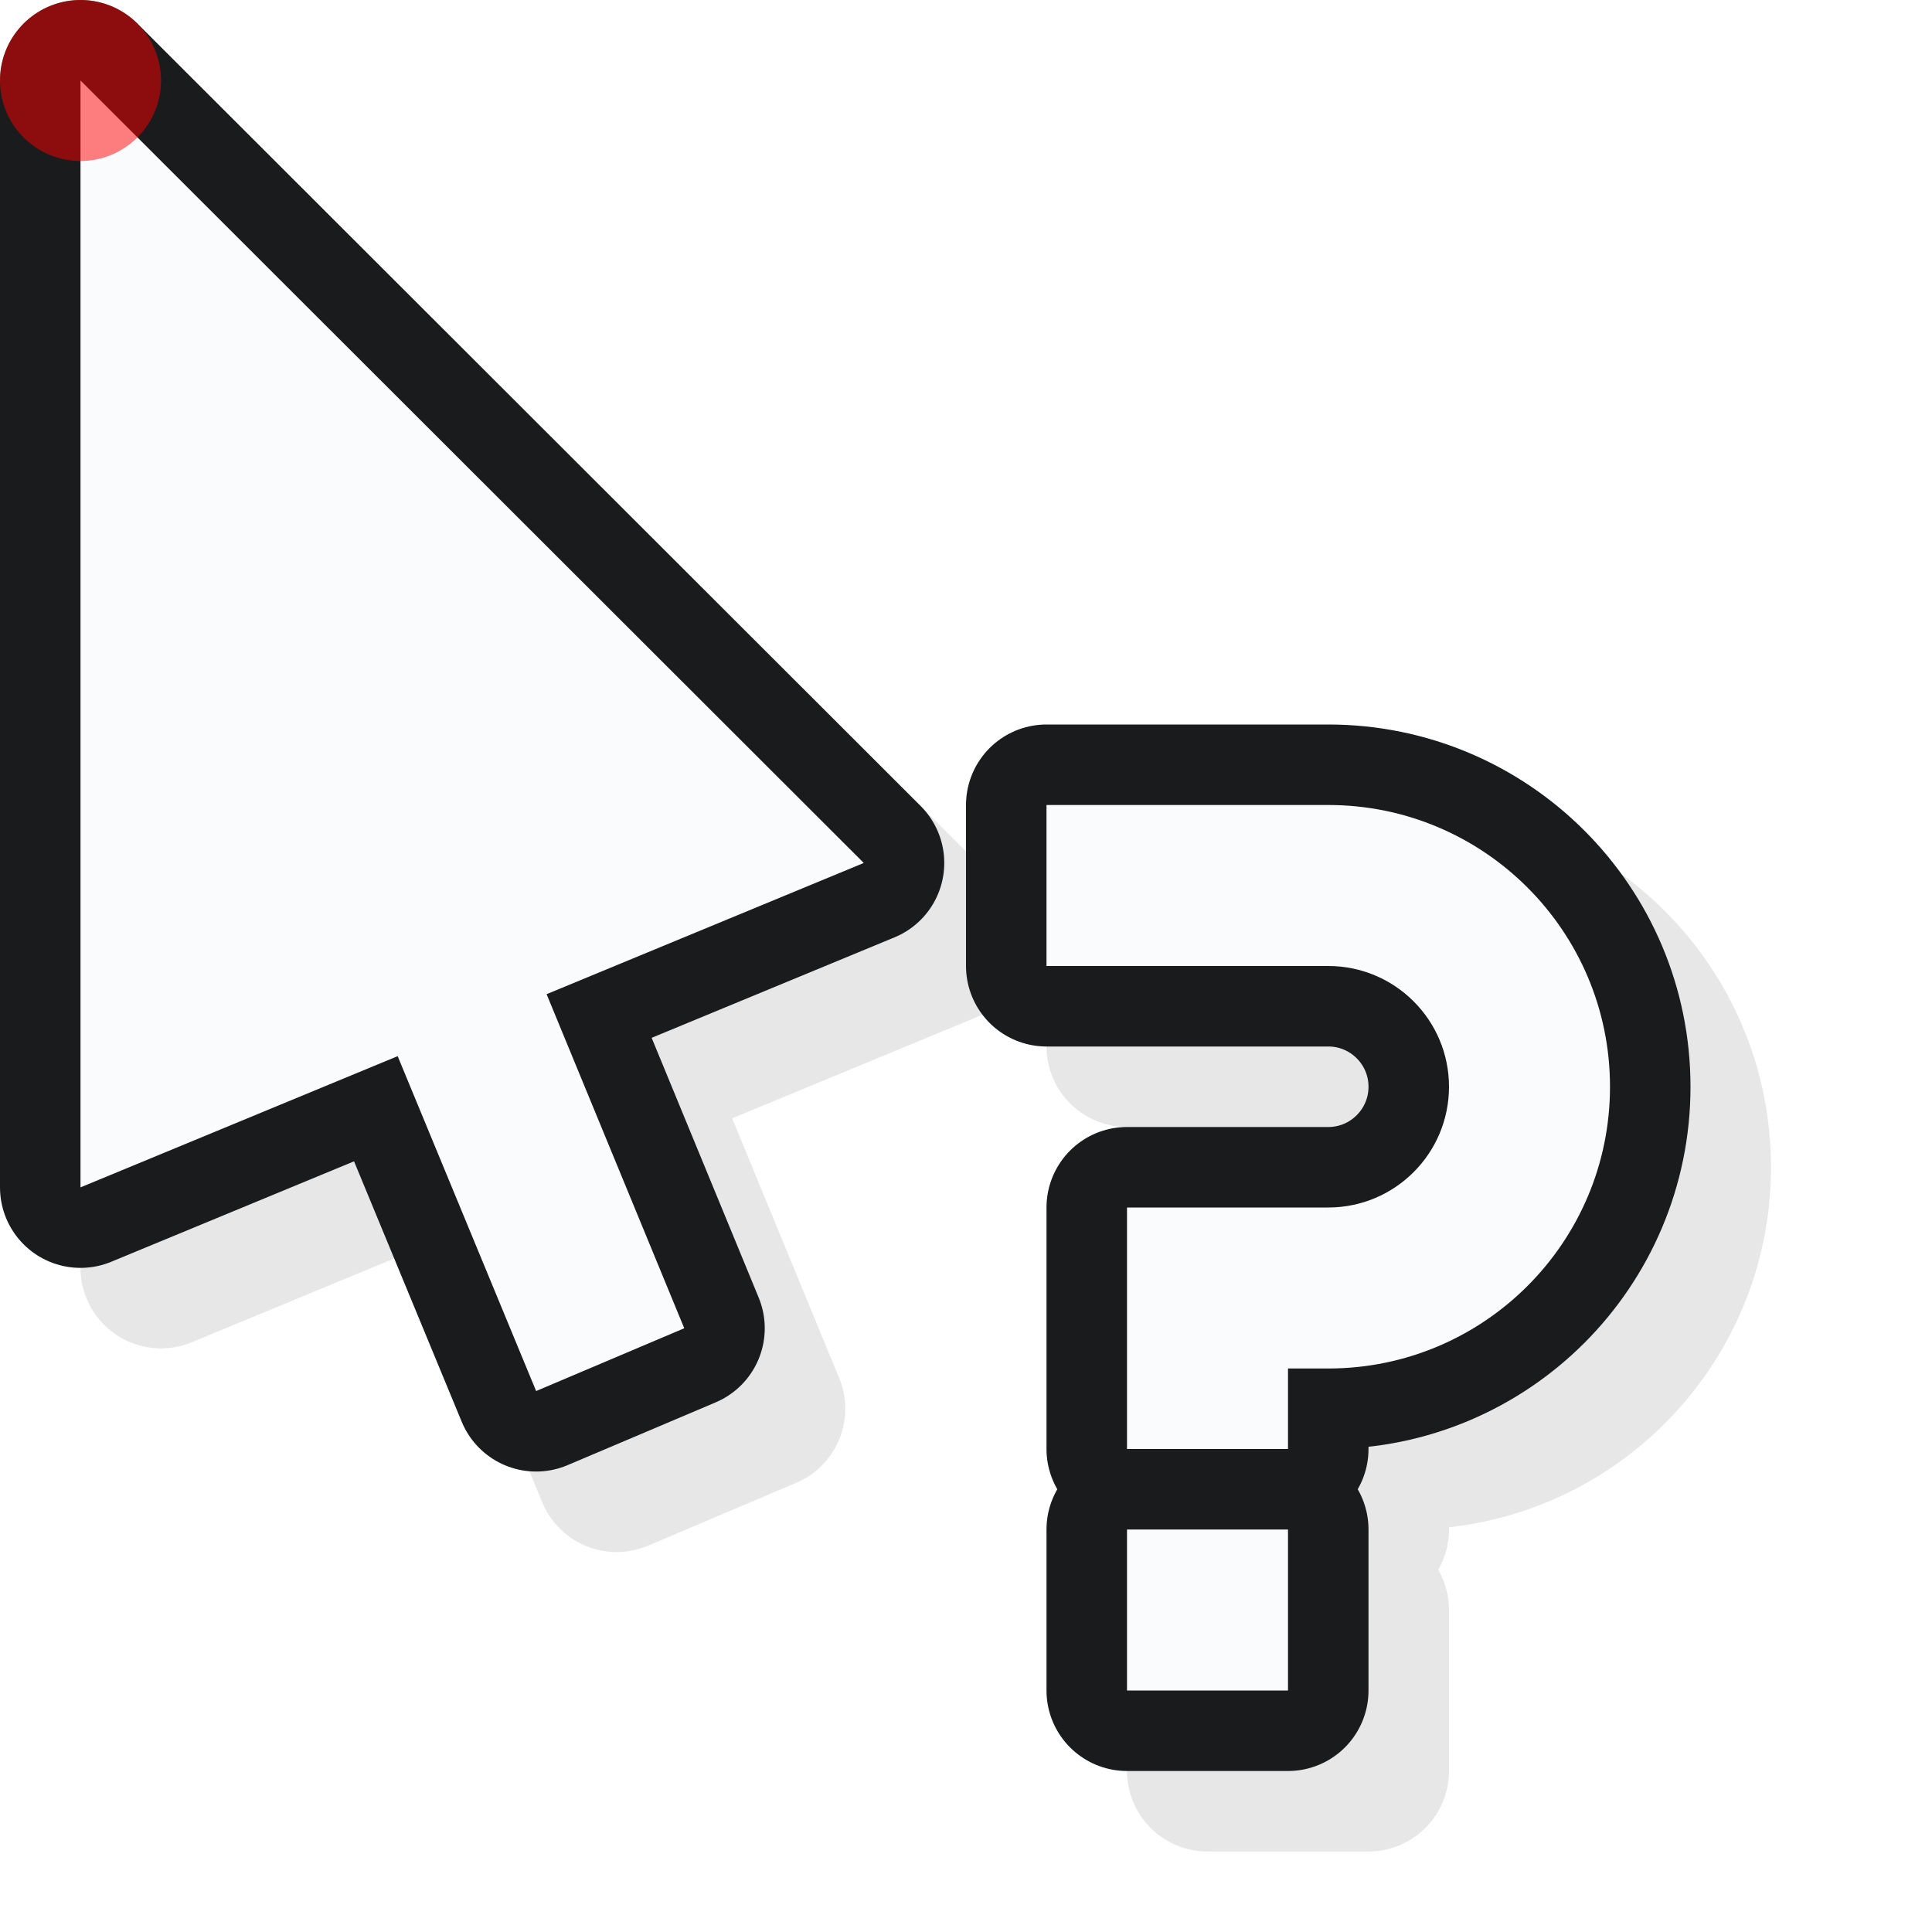
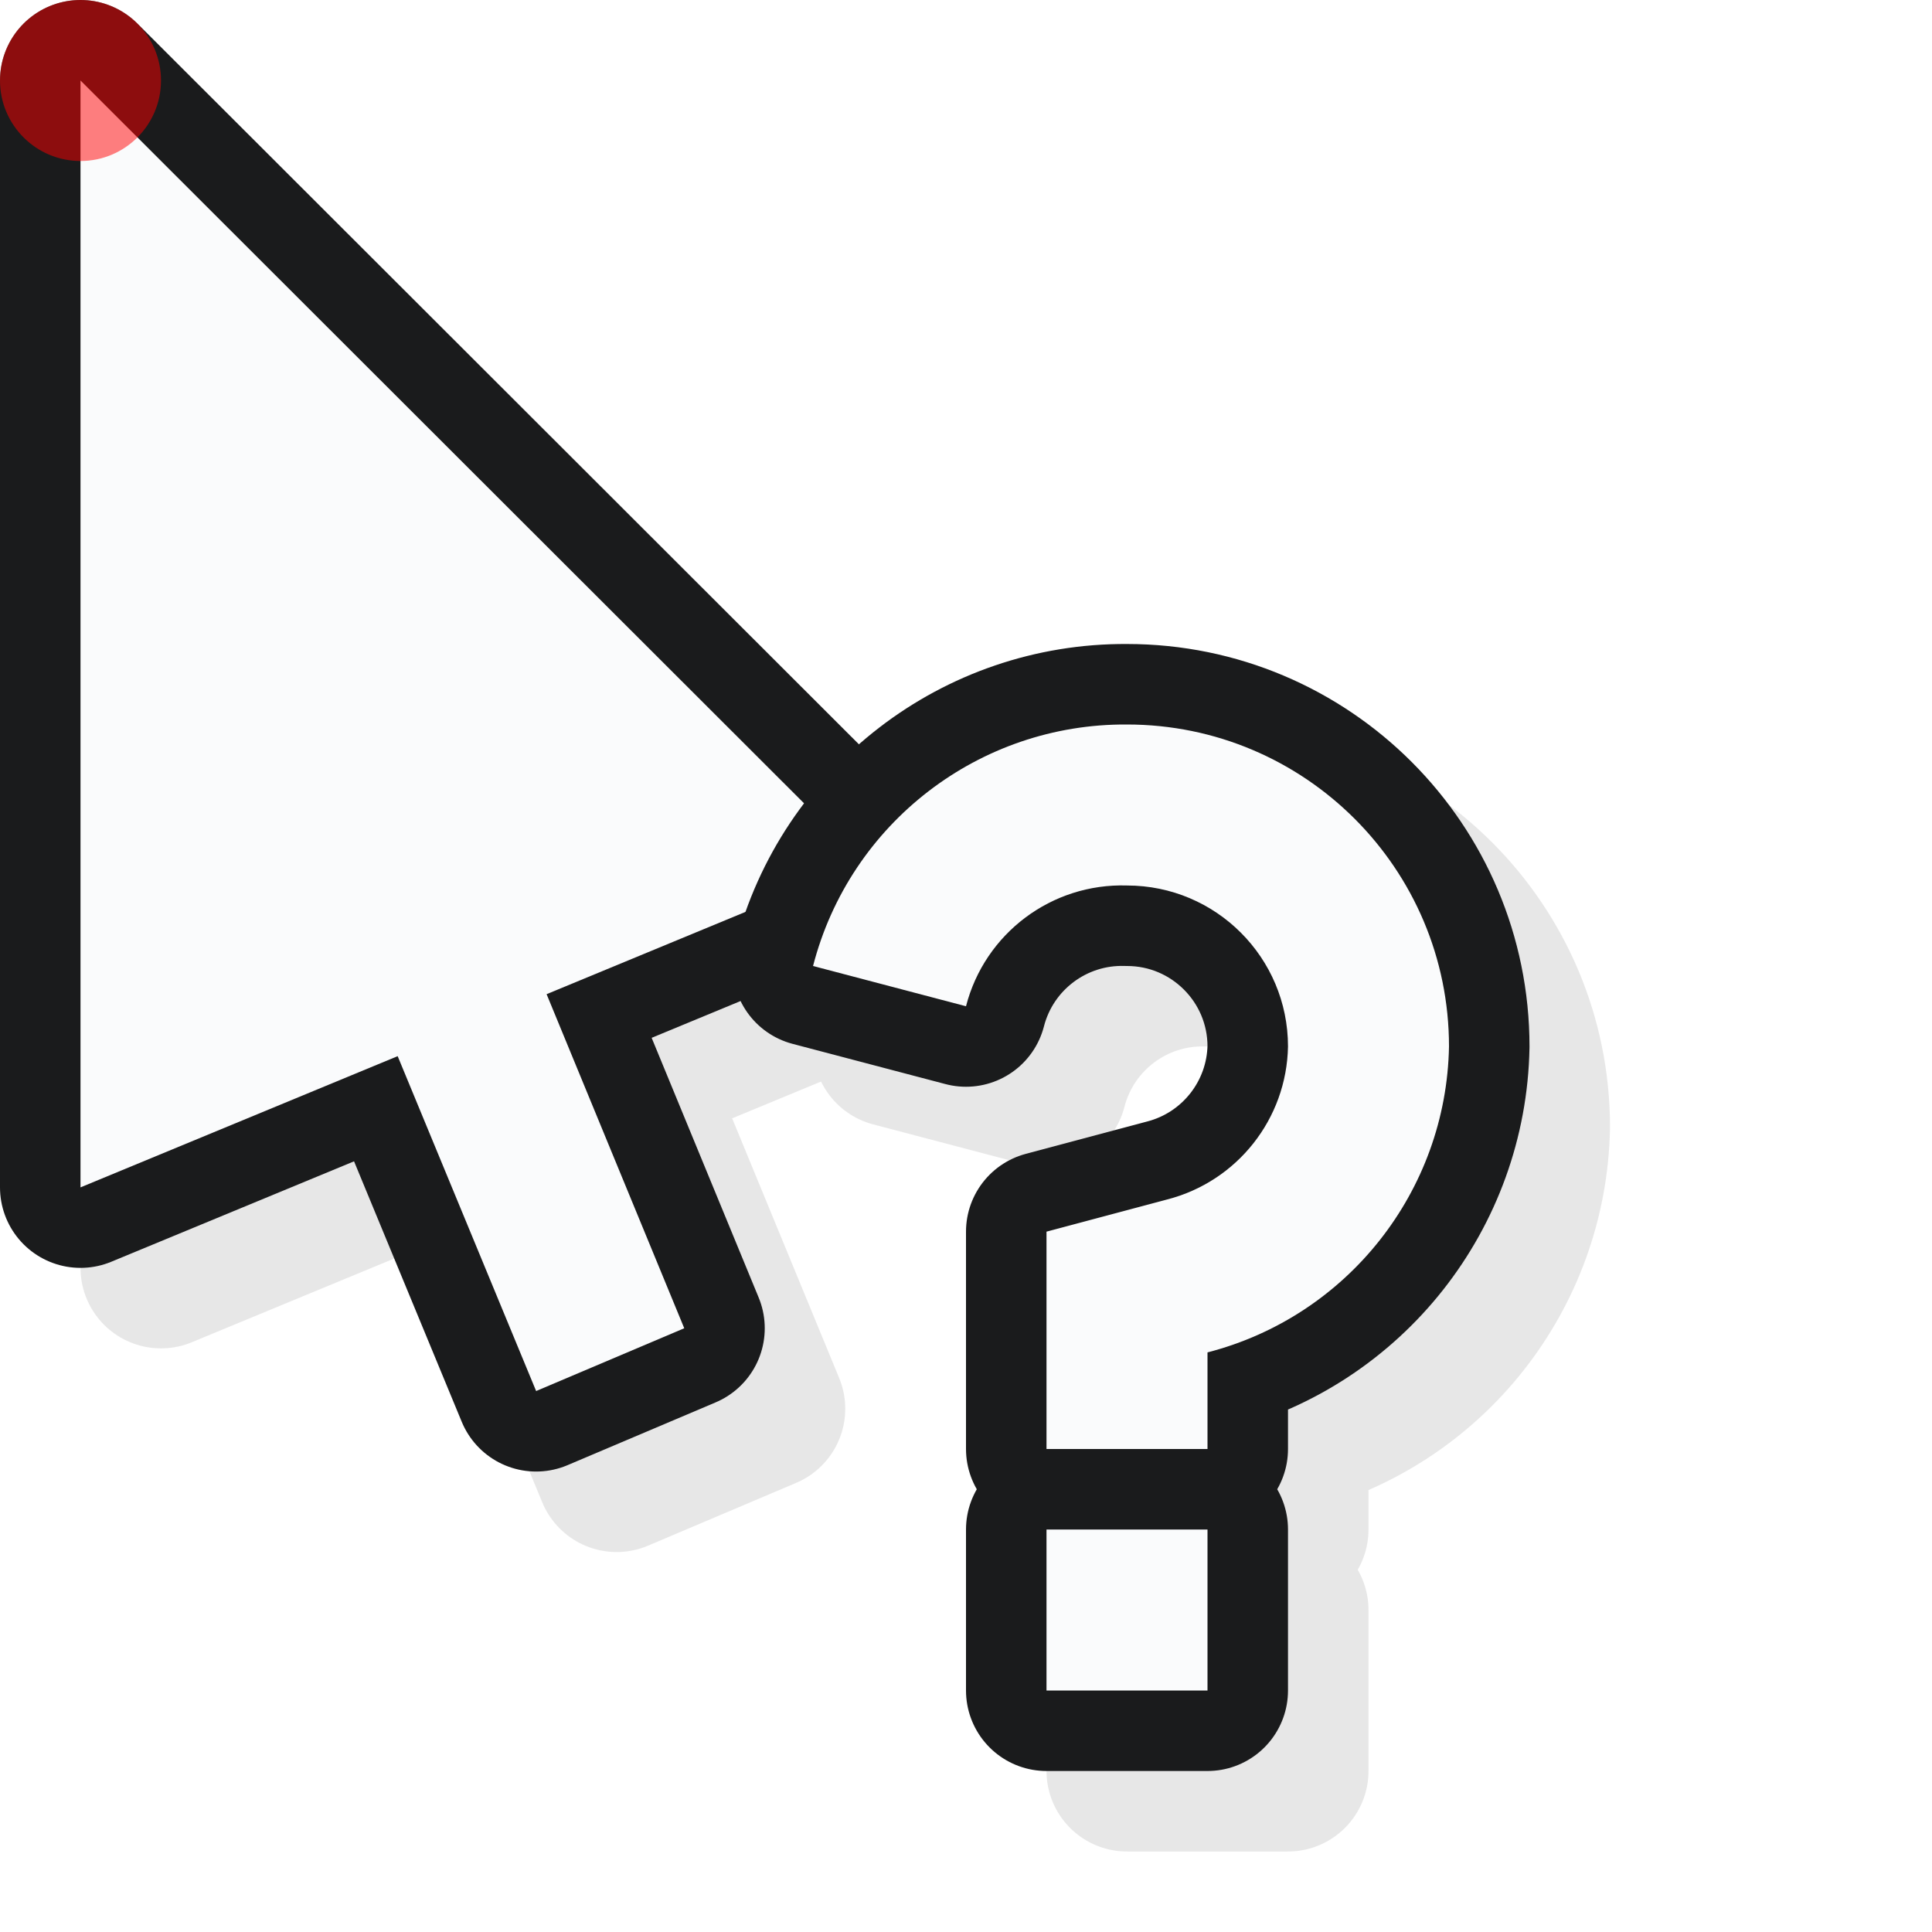
<svg xmlns="http://www.w3.org/2000/svg" xmlns:xlink="http://www.w3.org/1999/xlink" width="24" height="24" version="1.1">
  <defs>
    <path id="c" class="left(-1,22)" d="m1 1v13.75l3.94-1.63 1.72 4.16 1.84-0.78-1.71-4.15 3.94-1.63z" />
-     <path id="s" class="left(1,-10)" d="m13 10v2h3.5a1.5 1.5 0 0 1 1.5 1.5 1.5 1.5 0 0 1-1.5 1.5h-2.5v3h2v-1h0.5a3.5 3.5 0 0 0 3.5-3.5 3.5 3.5 0 0 0-3.5-3.5zm1 9v2h2v-2z" />
+     <path id="s" class="left(1,-7)" d="m14 9a4 4 0 0 0-3.9 3l1.9 0.5a2 2 0 0 1 2-1.5 2 2 0 0 1 0 0 2 2 0 0 1 2 2 2 2 0 0 1-1.5 1.9l-1.5 0.4v2.7h2v-1.2a4 4 0 0 0 3-3.8 4 4 0 0 0-4-4zm-1 10v2h2v-2h-2z" />
  </defs>
  <g style="fill:#0a0b0c;stroke:#0a0b0c;stroke-width:2;stroke-linejoin:round;opacity:.1">
    <use xlink:href="#c" x="1" y="1" />
    <use xlink:href="#s" x="1" y="1" />
  </g>
  <use xlink:href="#c" style="fill:#1a1b1c;stroke:#1a1b1c;stroke-width:2;stroke-linejoin:round" />
  <use xlink:href="#c" style="fill:#fafbfc" />
  <use xlink:href="#s" style="fill:#1a1b1c;stroke:#1a1b1c;stroke-width:2;stroke-linejoin:round" />
  <use xlink:href="#s" style="fill:#fafbfc" />
  <circle id="hot" class="left(-1,22)" cx="1" cy="1" r="1" style="fill:#f00;opacity:.5" />
</svg>
